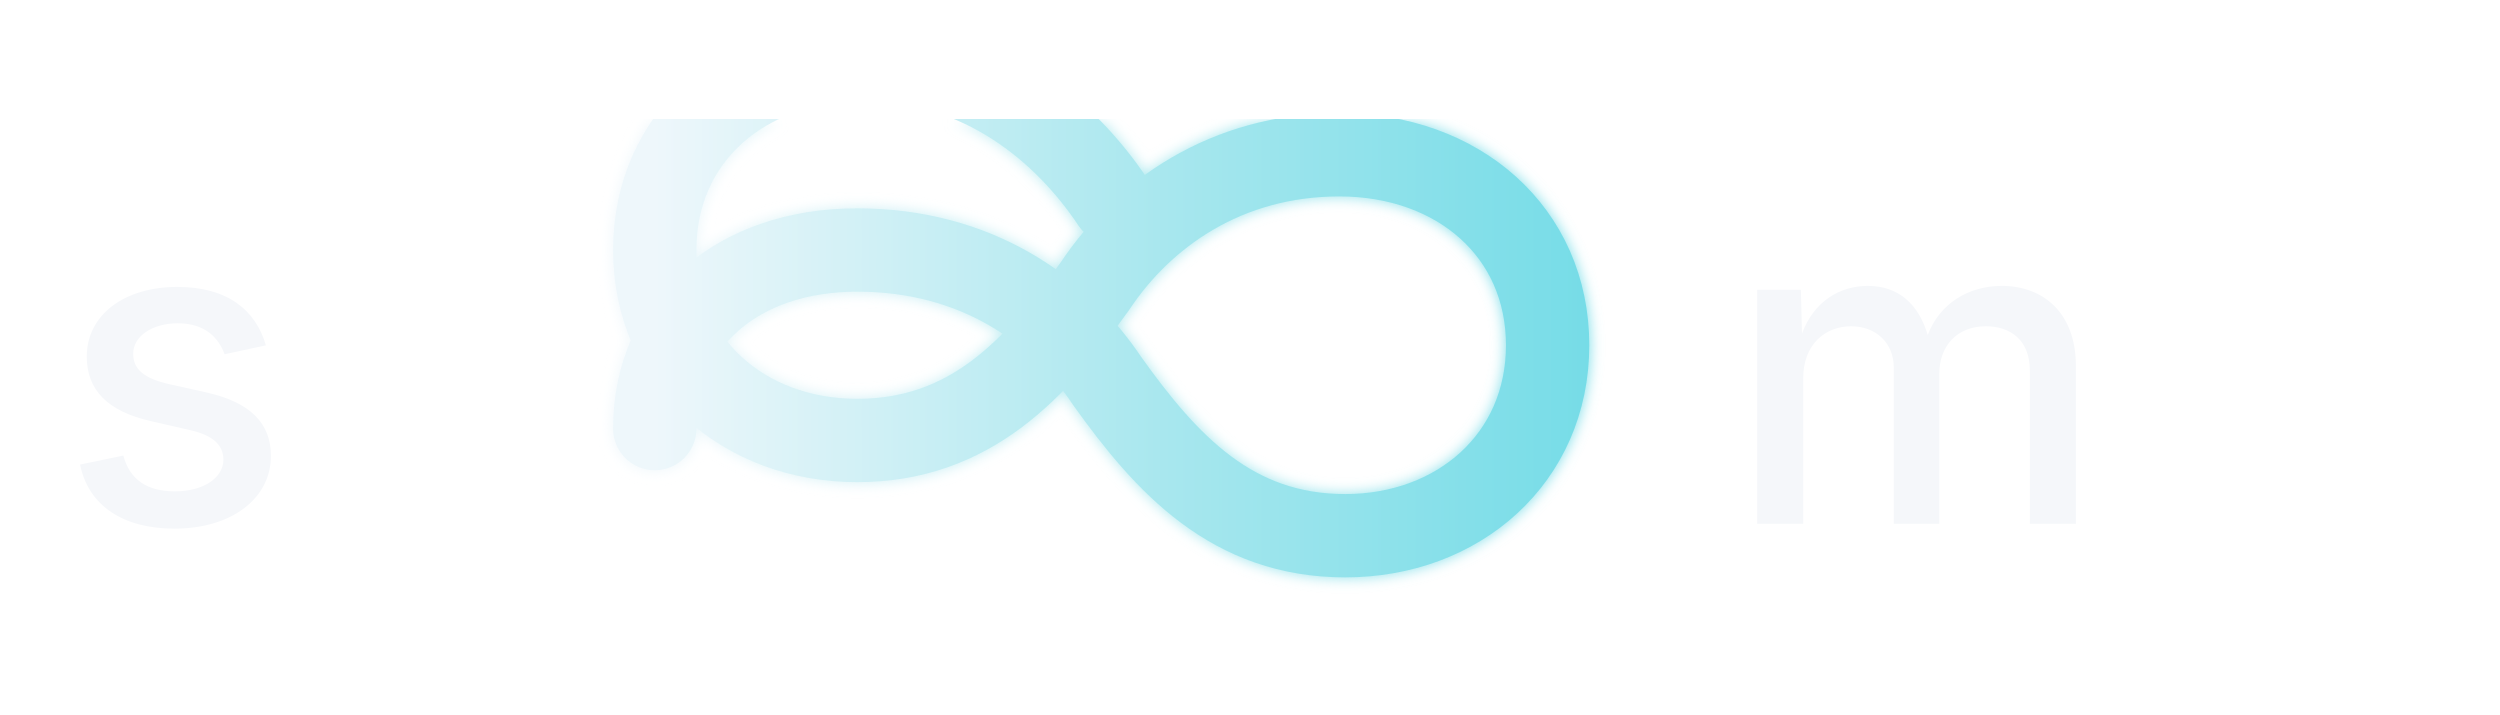
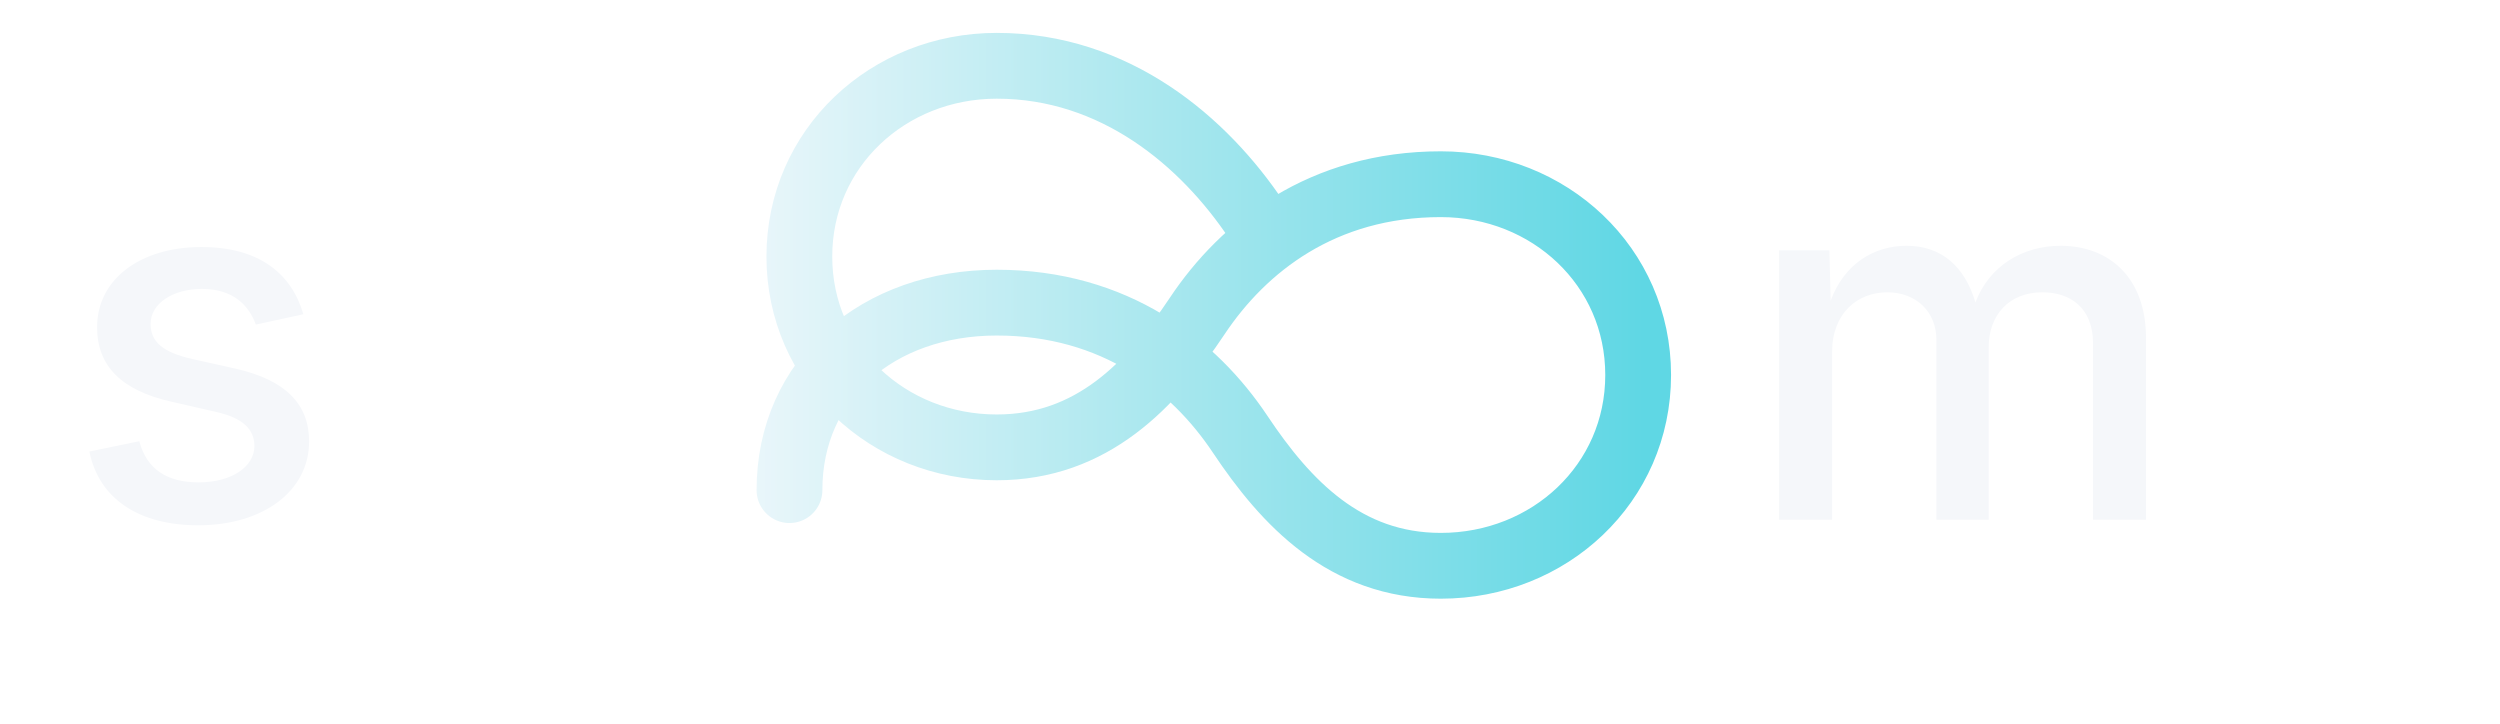
- <svg xmlns="http://www.w3.org/2000/svg" viewBox="0 0 420 120" fill="none">
+ <svg xmlns="http://www.w3.org/2000/svg" viewBox="0 0 760 220" fill="none">
  <defs>
-     <linearGradient id="loop" x1="110" y1="60" x2="300" y2="60" gradientUnits="userSpaceOnUse">
-       <stop offset="0%" stop-color="#EEF7FB" />
-       <stop offset="45%" stop-color="#A8E7EE" />
-       <stop offset="100%" stop-color="#5FD7E4" />
+     <linearGradient id="loop" x1="220" y1="110" x2="500" y2="110" gradientUnits="userSpaceOnUse">
+       <stop offset="0" stop-color="#EEF7FB" />
+       <stop offset="0.48" stop-color="#A8E7EE" />
+       <stop offset="1" stop-color="#5FD7E4" />
    </linearGradient>
-     <filter id="softGlow" x="90" y="20" width="230" height="80" filterUnits="userSpaceOnUse">
-       <feGaussianBlur stdDeviation="1.2" result="blur" />
-       <feMerge>
-         <feMergeNode in="blur" />
-         <feMergeNode in="SourceGraphic" />
-       </feMerge>
-     </filter>
  </defs>
-   <text x="10" y="88" font-family="Inter, SF Pro Display, Segoe UI, Arial, sans-serif" font-size="72" font-weight="500" letter-spacing="-2" fill="#F5F7FA">s</text>
-   <path d="M110 72 C110 54, 124 42, 144 42 C164 42, 178 52, 186 64        M186 64 C196 78, 207 90, 226 90 C245 90, 260 77, 260 58 C260 39, 245 26, 225 26 C206 26, 192 36, 184 48        M184 48 C174 62, 163 74, 144 74 C125 74, 110 61, 110 42 C110 23, 125 10, 145 10 C165 10, 179 22, 187 34" stroke="url(#loop)" stroke-width="14" stroke-linecap="round" stroke-linejoin="round" filter="url(#softGlow)" />
-   <text x="290" y="88" font-family="Inter, SF Pro Display, Segoe UI, Arial, sans-serif" font-size="72" font-weight="500" letter-spacing="-4" fill="#F5F7FA">m</text>
+   <text x="20" y="158" font-family="Inter, SF Pro Display, Segoe UI, Arial, sans-serif" font-size="150" font-weight="500" letter-spacing="-4" fill="#F5F7FA">s</text>
+   <path d="M240 113 C240 79, 267 56, 303 56 C339 56, 363 75, 377 96 C391 117, 409 136, 438 136 C471 136, 498 111, 498 78 C498 45, 471 20, 438 20 C402 20, 378 39, 364 60 C350 81, 332 100, 303 100 C270 100, 243 75, 243 42 C243 9, 270 -16, 303 -16 C339 -16, 366 7, 382 31" transform="translate(0 36)" stroke="url(#loop)" stroke-width="20" stroke-linecap="round" stroke-linejoin="round" />
+   <text x="530" y="158" font-family="Inter, SF Pro Display, Segoe UI, Arial, sans-serif" font-size="150" font-weight="500" letter-spacing="-6" fill="#F5F7FA">m</text>
</svg>
